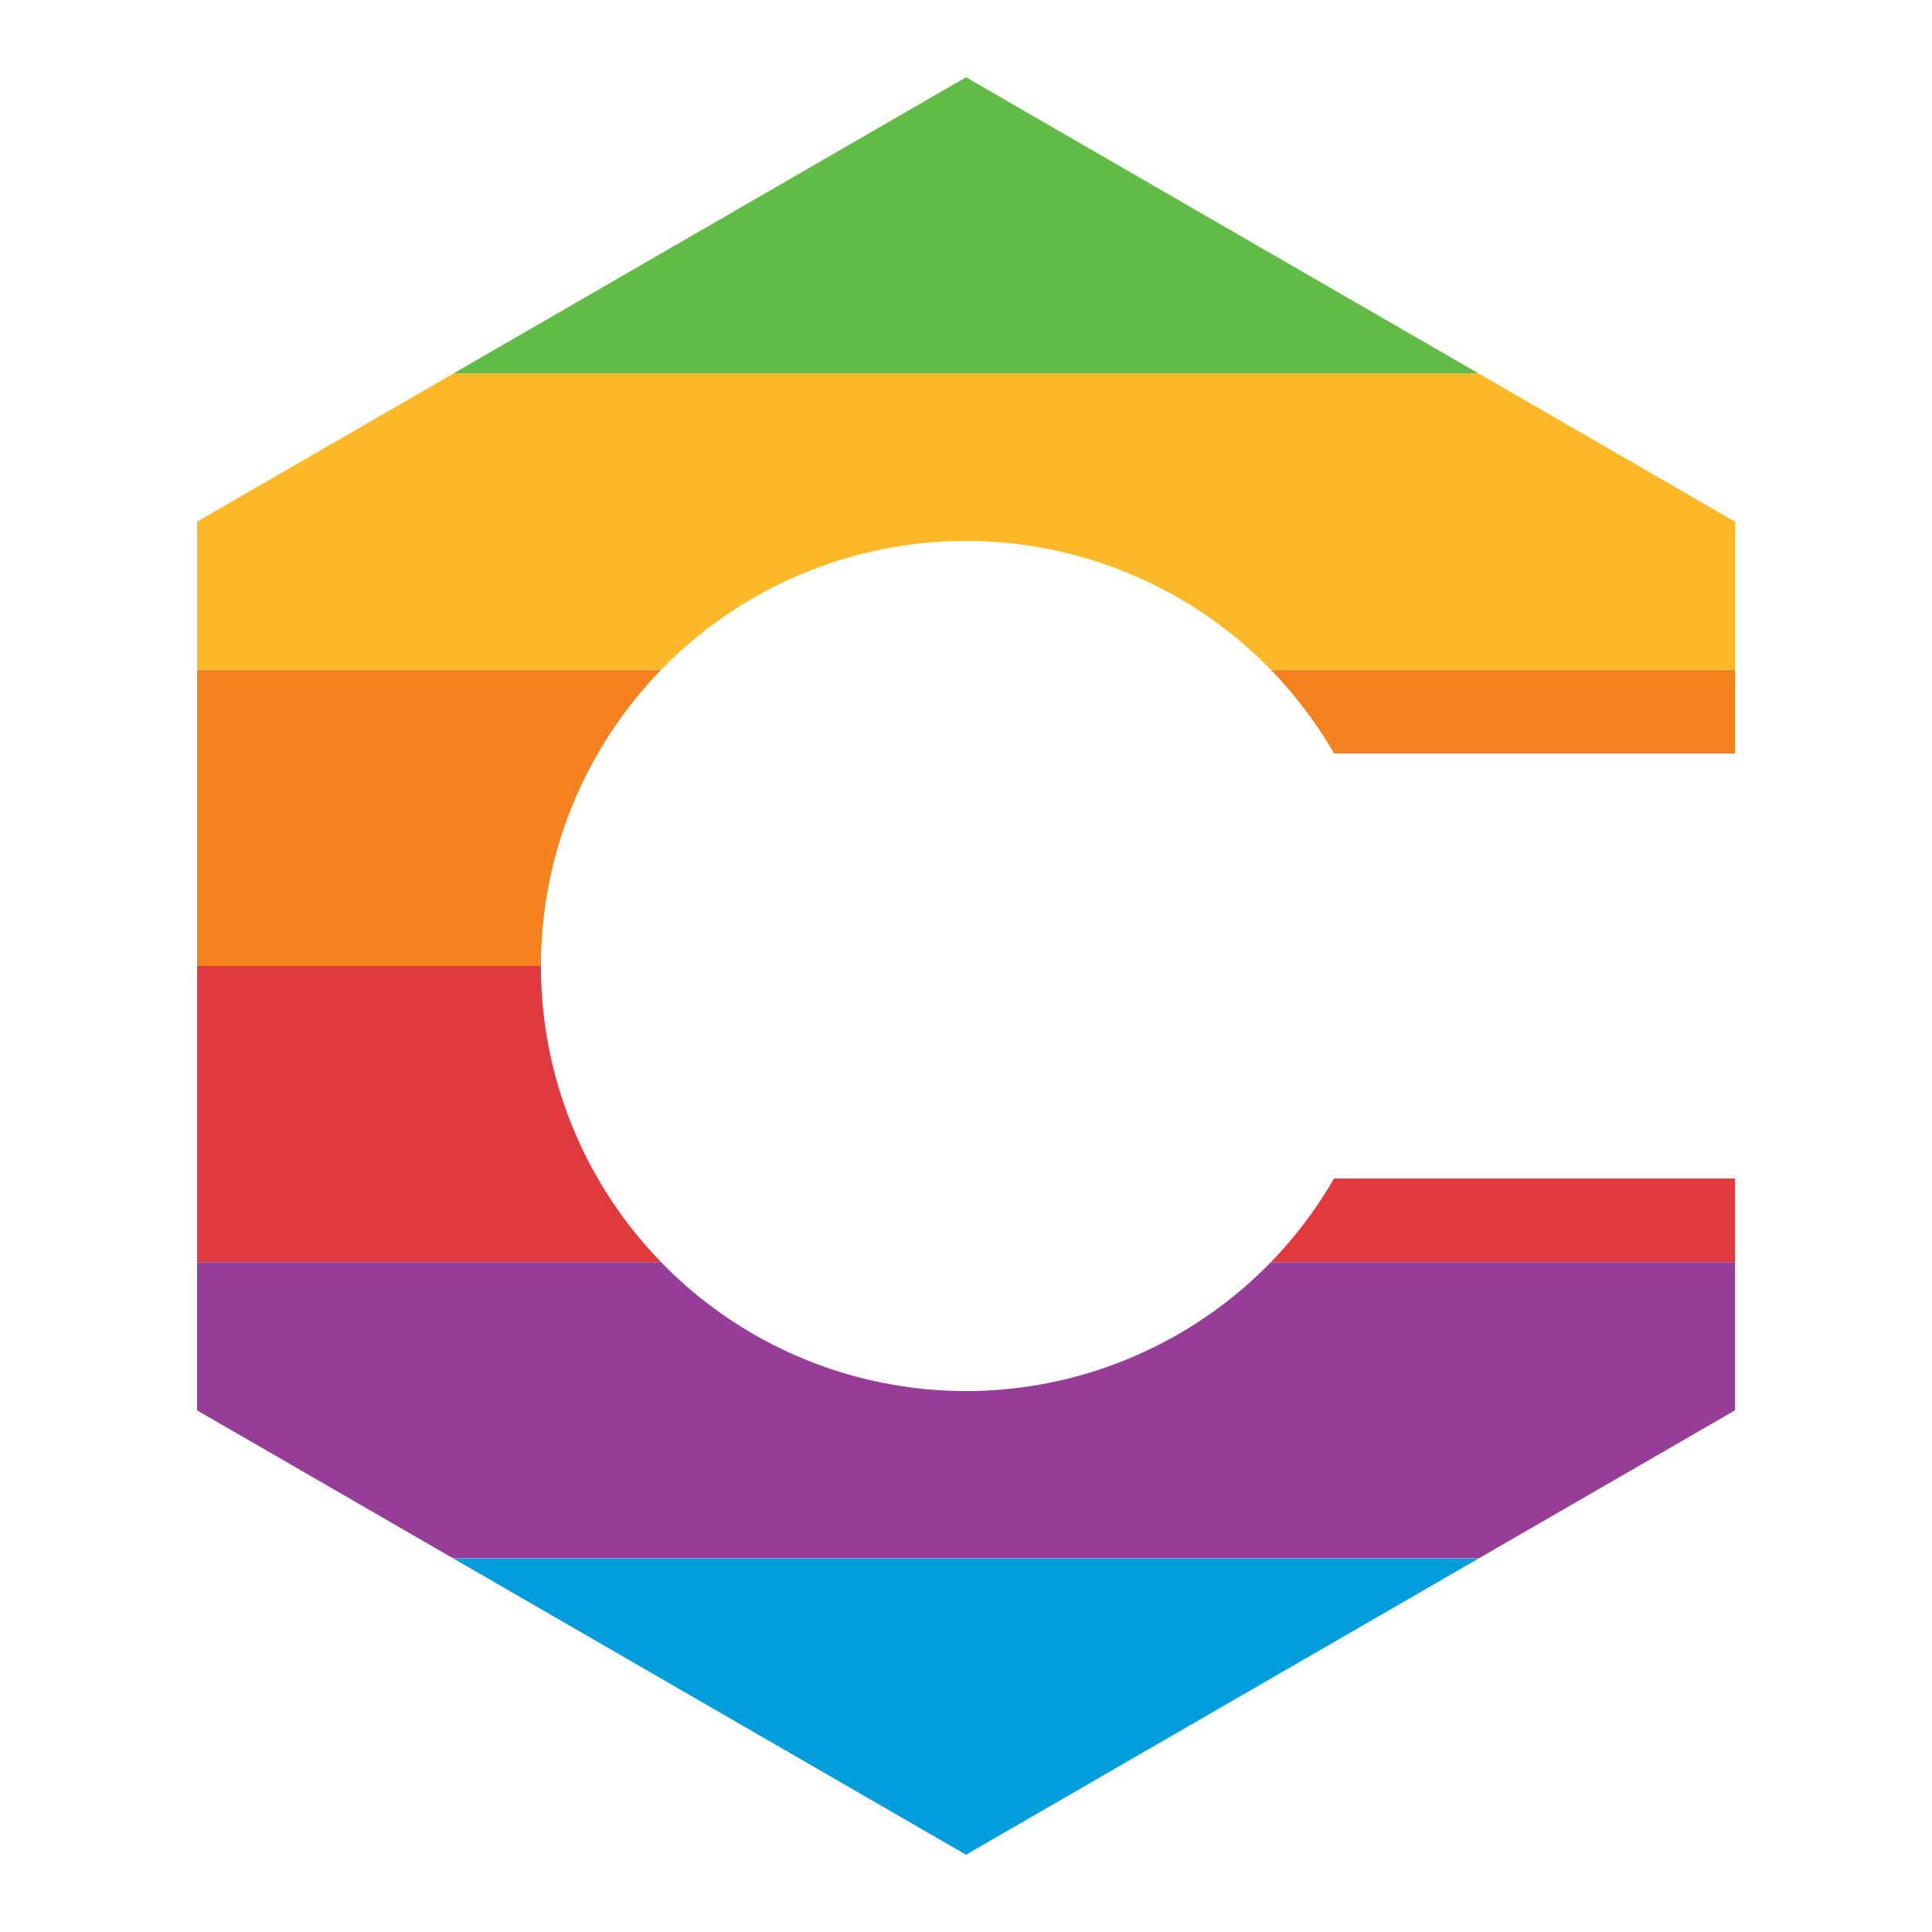
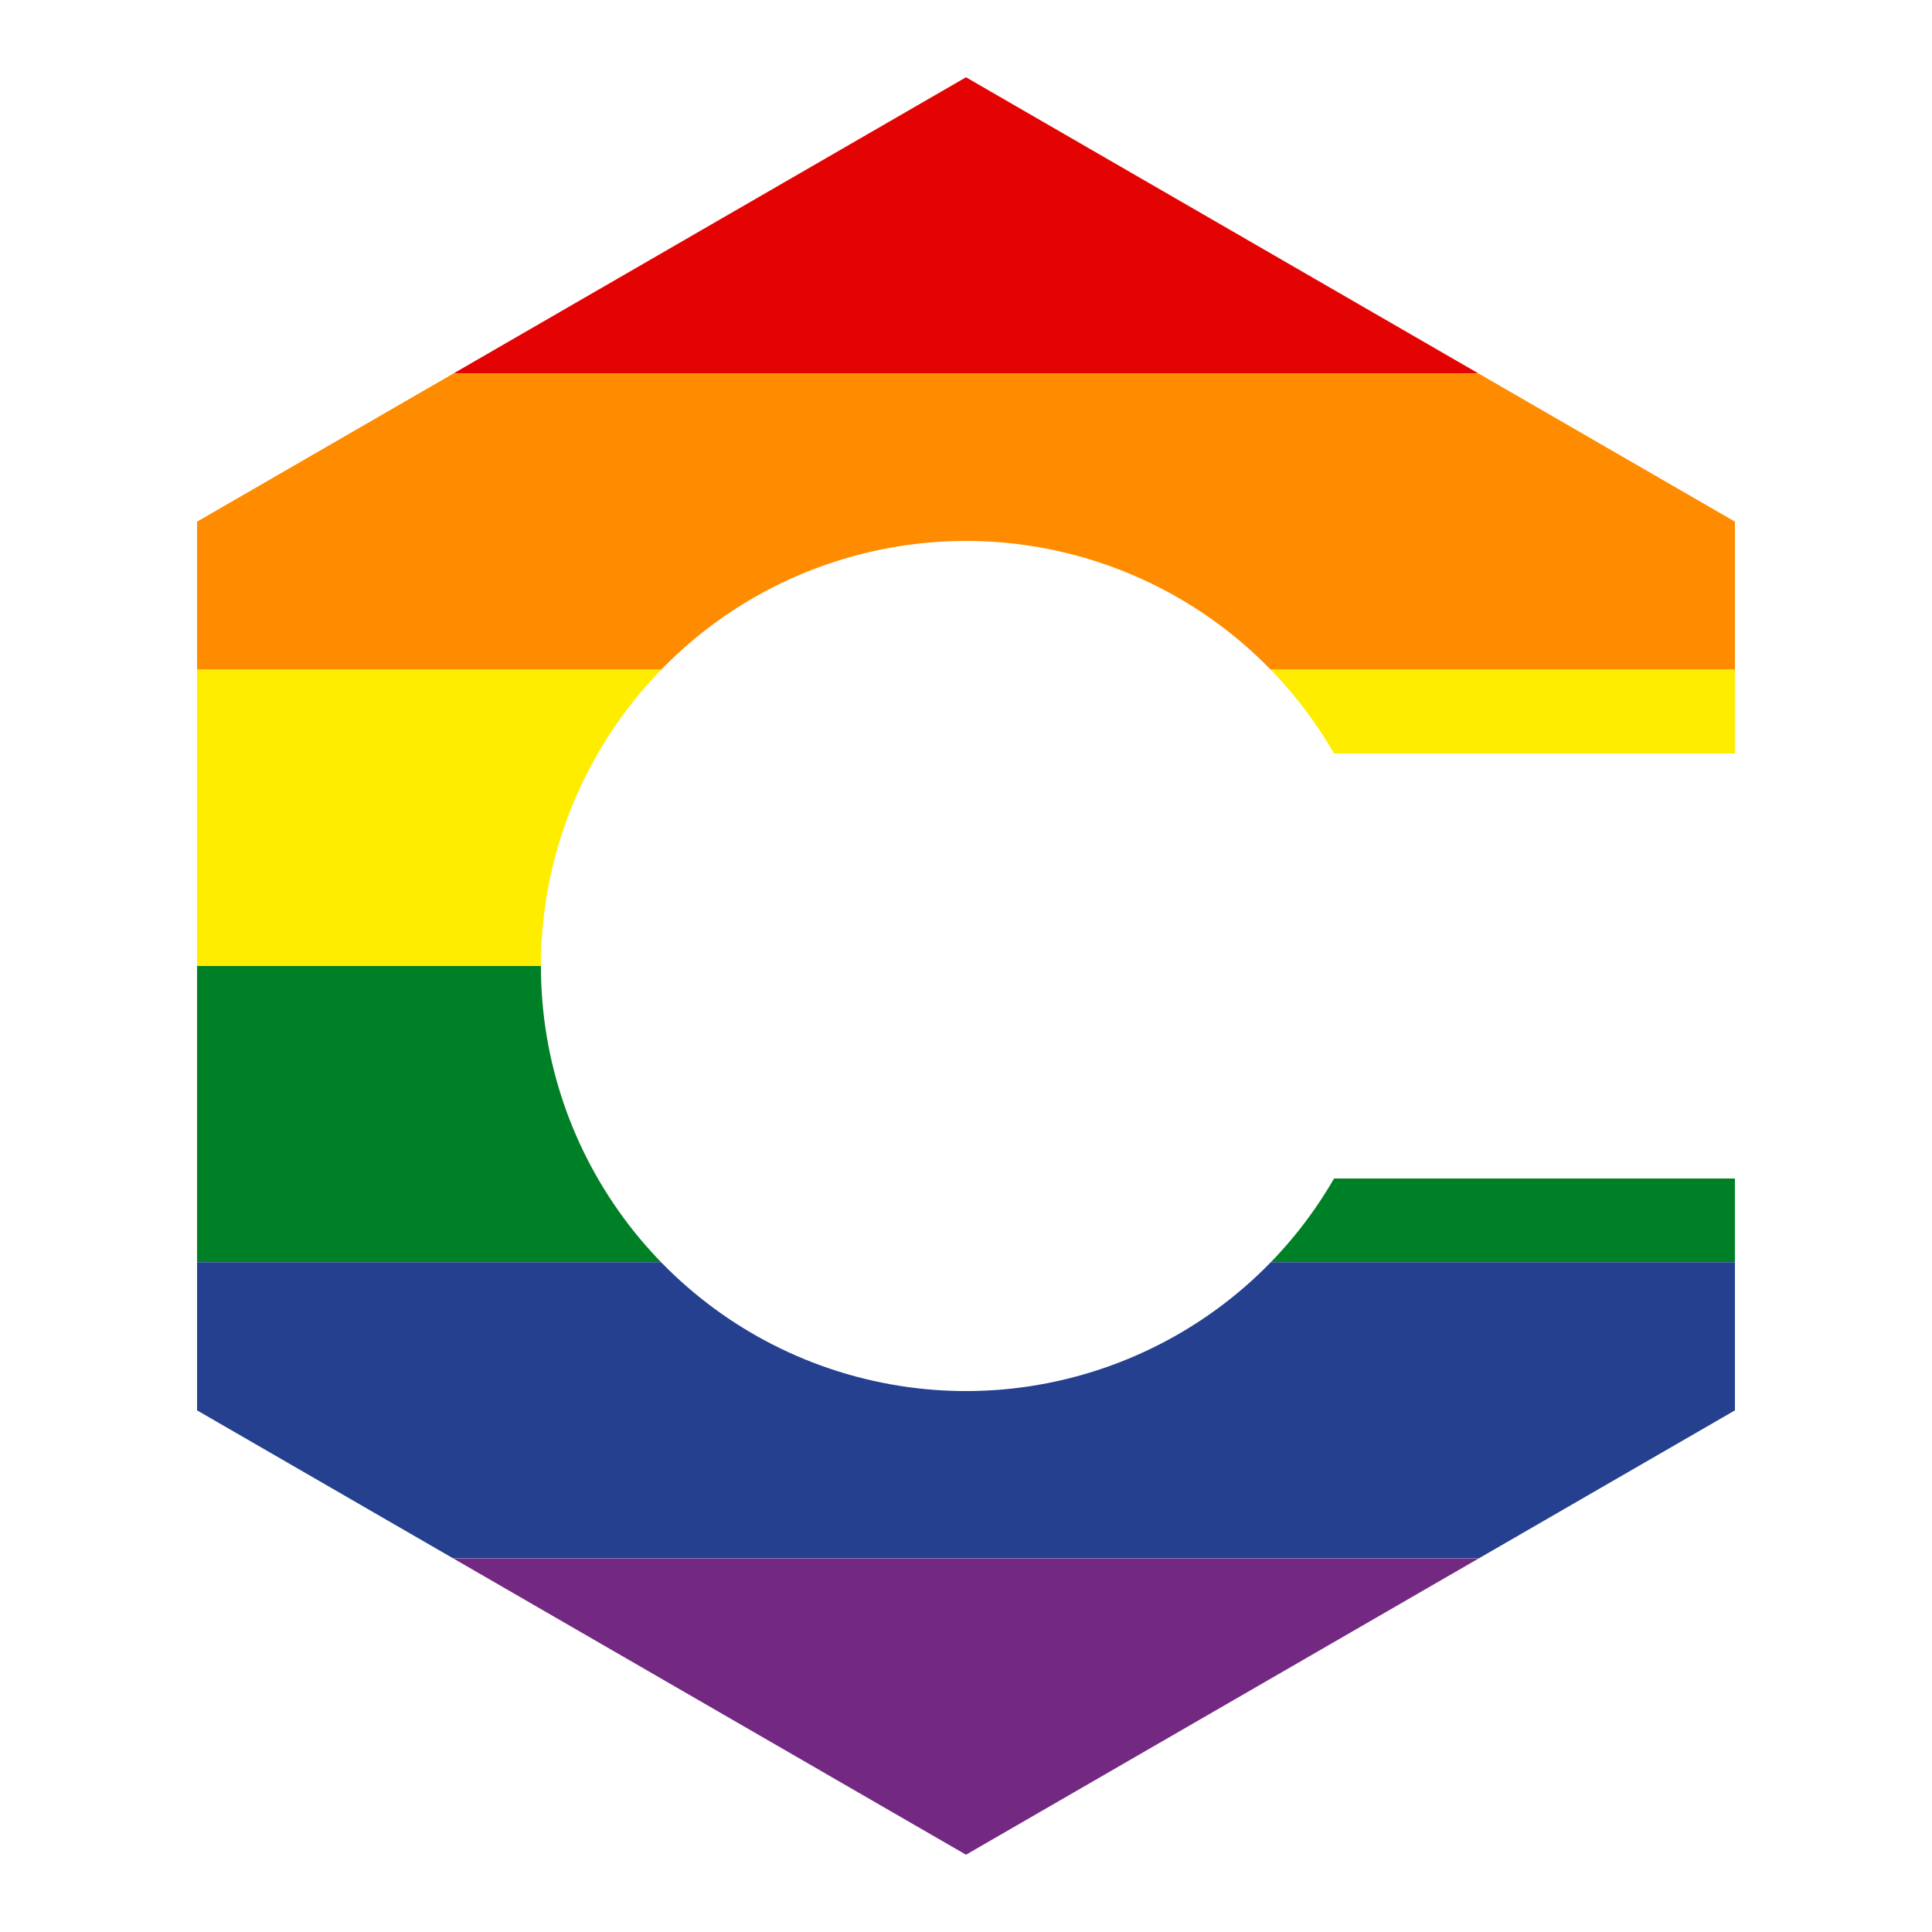
<svg xmlns="http://www.w3.org/2000/svg" viewBox="0 0 100 100" width="100" height="100" role="img" aria-label="Conductress mark">
  <defs>
    <clipPath id="pr-c">
      <path d="M89.8 27 L50 4 L10.2 27 L10.2 73 L50 96 L89.8 73 L89.8 61 L69.05 61 A22 22 0 1 1 69.05 39 L89.8 39 Z" />
    </clipPath>
  </defs>
  <g clip-path="url(#pr-c)">
-     <rect x="8" y="4.00" width="84" height="15.33" fill="#61bb46" />
-     <rect x="8" y="19.33" width="84" height="15.33" fill="#fdb827" />
-     <rect x="8" y="34.67" width="84" height="15.33" fill="#f5821f" />
-     <rect x="8" y="50.00" width="84" height="15.33" fill="#e03a3e" />
-     <rect x="8" y="65.33" width="84" height="15.33" fill="#963d97" />
-     <rect x="8" y="80.67" width="84" height="15.33" fill="#009ddc" />
+     <rect x="8" y="4.00" width="84" height="15.33" fill="#e40303" />
+     <rect x="8" y="19.33" width="84" height="15.33" fill="#ff8c00" />
+     <rect x="8" y="34.67" width="84" height="15.33" fill="#ffed00" />
+     <rect x="8" y="50.00" width="84" height="15.33" fill="#008026" />
+     <rect x="8" y="65.33" width="84" height="15.33" fill="#24408e" />
+     <rect x="8" y="80.67" width="84" height="15.33" fill="#732982" />
  </g>
</svg>
